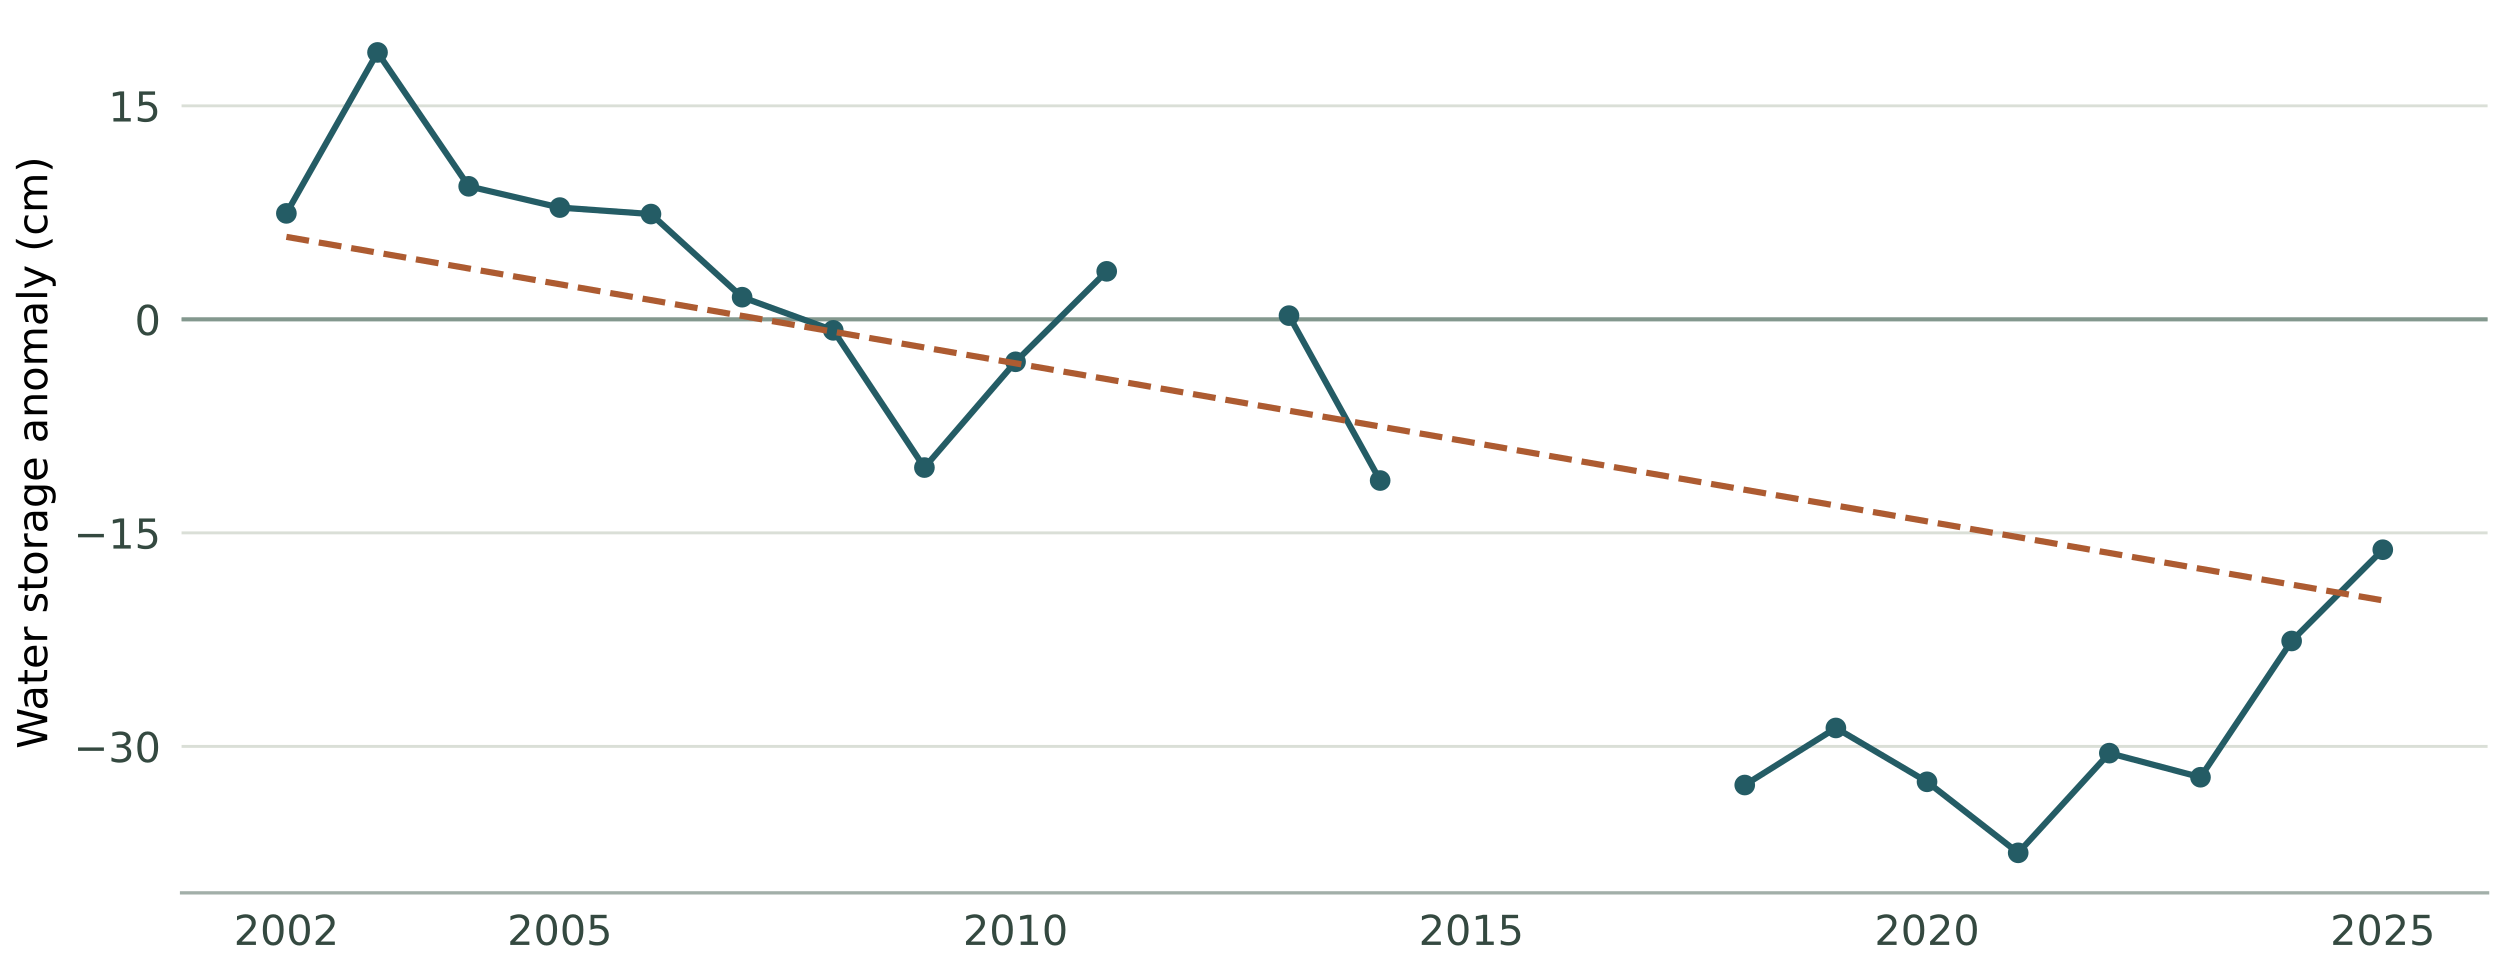
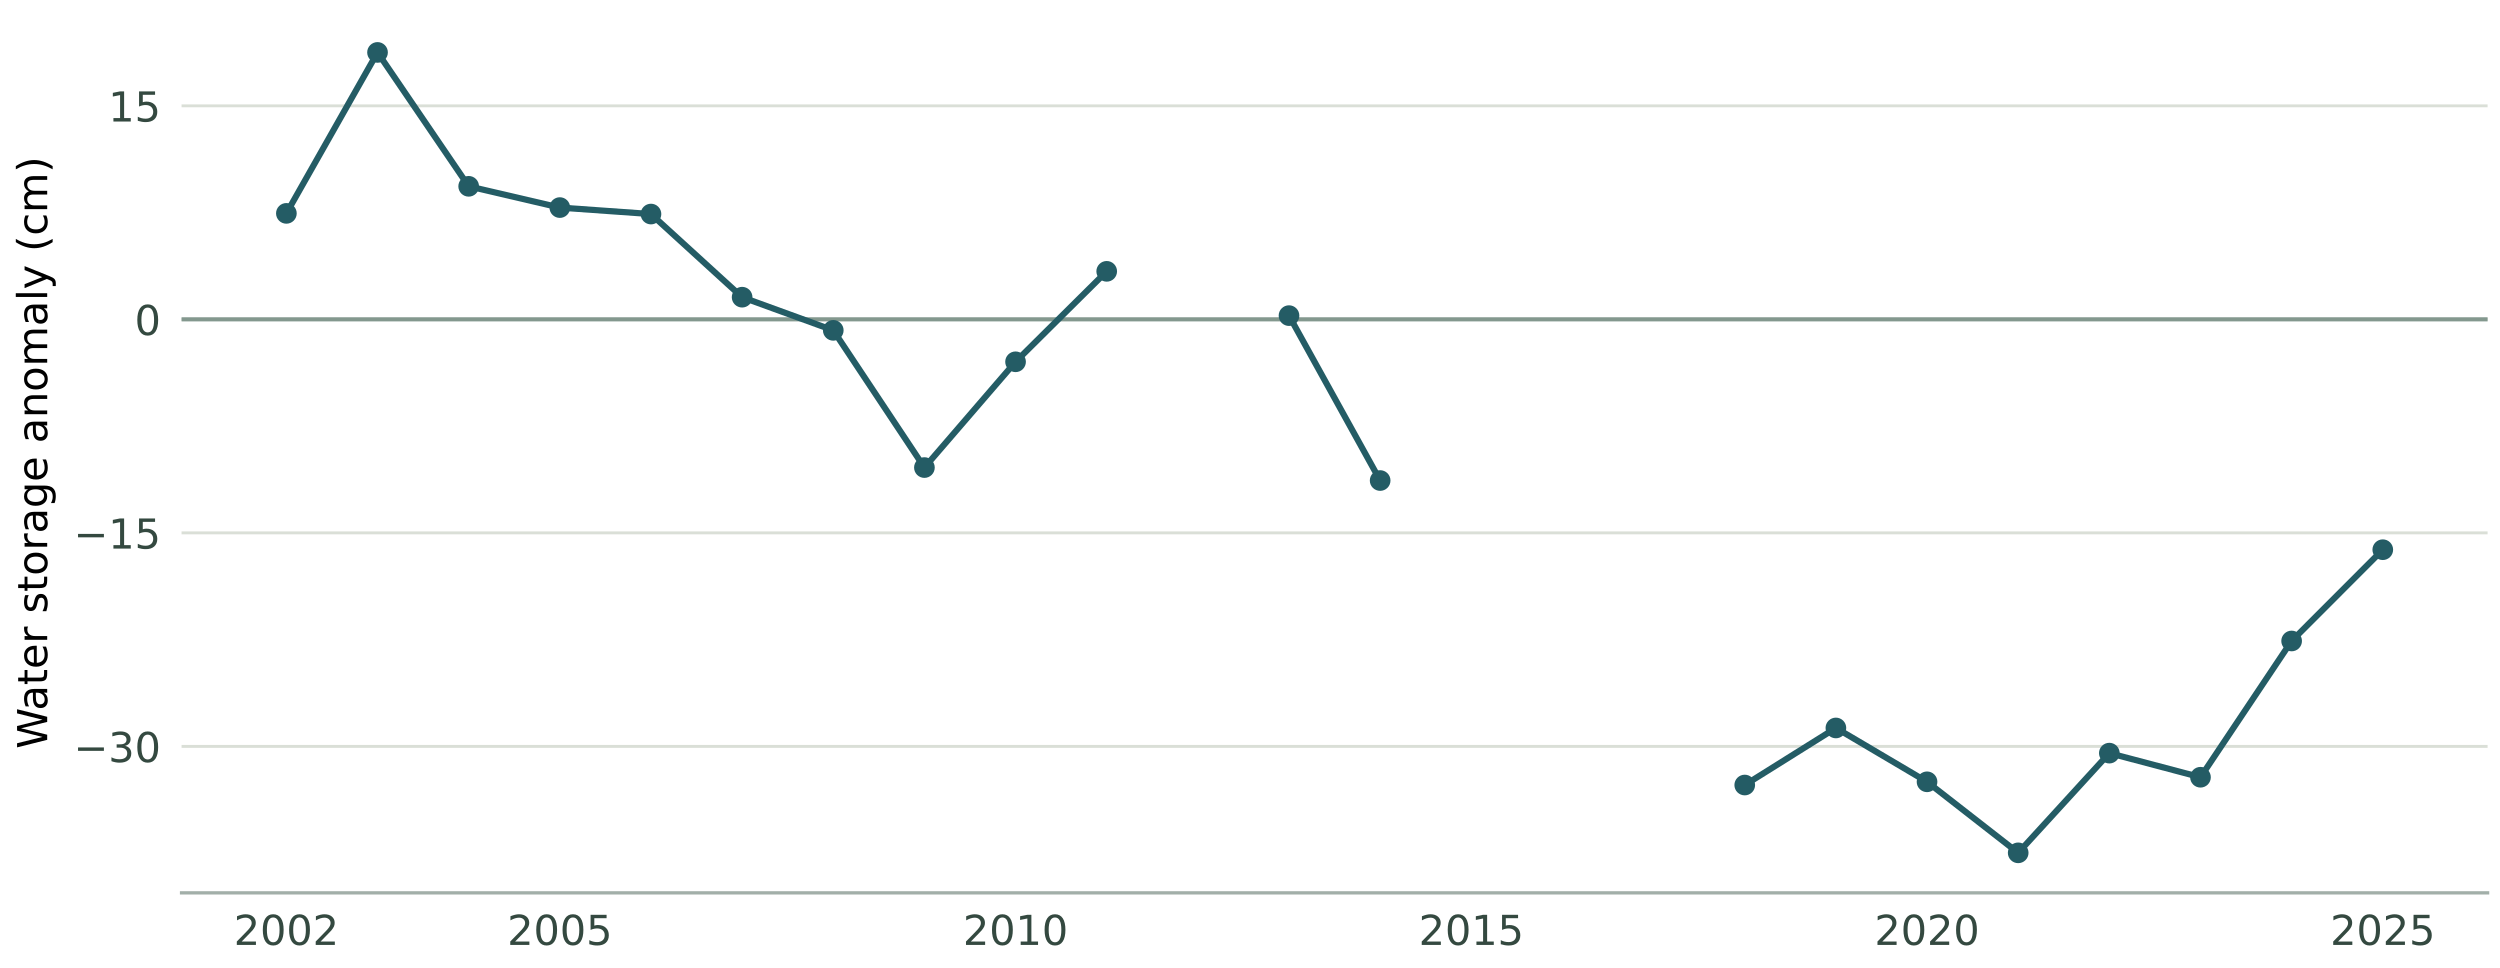
<svg xmlns="http://www.w3.org/2000/svg" xmlns:xlink="http://www.w3.org/1999/xlink" width="604.8pt" height="234pt" viewBox="0 0 604.8 234" version="1.1">
  <defs>
    <style type="text/css">*{stroke-linejoin: round; stroke-linecap: butt}</style>
  </defs>
  <g id="figure_1">
    <g id="patch_1">
      <path d="M 0 234 L 604.8 234 L 604.8 0 L 0 0 L 0 234 z " style="fill: none; opacity: 0" />
    </g>
    <g id="axes_1">
      <g id="patch_2">
        <path d="M 43.923 216 L 601.8 216 L 601.8 3 L 43.923 3 L 43.923 216 z " style="fill: none" />
      </g>
      <g id="matplotlib.axis_1">
        <g id="xtick_1">
          <g id="line2d_1" />
          <g id="text_1">
            <g style="fill: #344940" transform="translate(56.55564 228.5974) scale(0.1 -0.1)">
              <defs>
                <path id="DejaVuSans-15" d="M 1228 531 L 3431 531 L 3431 0 L 469 0 L 469 531 Q 828 903 1448 1529 Q 2069 2156 2228 2338 Q 2531 2678 2651 2914 Q 2772 3150 2772 3378 Q 2772 3750 2511 3984 Q 2250 4219 1831 4219 Q 1534 4219 1204 4116 Q 875 4013 500 3803 L 500 4441 Q 881 4594 1212 4672 Q 1544 4750 1819 4750 Q 2544 4750 2975 4387 Q 3406 4025 3406 3419 Q 3406 3131 3298 2873 Q 3191 2616 2906 2266 Q 2828 2175 2409 1742 Q 1991 1309 1228 531 z " transform="scale(0.015625)" />
                <path id="DejaVuSans-13" d="M 2034 4250 Q 1547 4250 1301 3770 Q 1056 3291 1056 2328 Q 1056 1369 1301 889 Q 1547 409 2034 409 Q 2525 409 2770 889 Q 3016 1369 3016 2328 Q 3016 3291 2770 3770 Q 2525 4250 2034 4250 z M 2034 4750 Q 2819 4750 3233 4129 Q 3647 3509 3647 2328 Q 3647 1150 3233 529 Q 2819 -91 2034 -91 Q 1250 -91 836 529 Q 422 1150 422 2328 Q 422 3509 836 4129 Q 1250 4750 2034 4750 z " transform="scale(0.015625)" />
              </defs>
              <use xlink:href="#DejaVuSans-15" />
              <use xlink:href="#DejaVuSans-13" transform="translate(63.625 0)" />
              <use xlink:href="#DejaVuSans-13" transform="translate(127.25 0)" />
              <use xlink:href="#DejaVuSans-15" transform="translate(190.875 0)" />
            </g>
          </g>
        </g>
        <g id="xtick_2">
          <g id="line2d_2" />
          <g id="text_2">
            <g style="fill: #344940" transform="translate(122.7071 228.5974) scale(0.1 -0.1)">
              <defs>
                <path id="DejaVuSans-18" d="M 691 4666 L 3169 4666 L 3169 4134 L 1269 4134 L 1269 2991 Q 1406 3038 1543 3061 Q 1681 3084 1819 3084 Q 2600 3084 3056 2656 Q 3513 2228 3513 1497 Q 3513 744 3044 326 Q 2575 -91 1722 -91 Q 1428 -91 1123 -41 Q 819 9 494 109 L 494 744 Q 775 591 1075 516 Q 1375 441 1709 441 Q 2250 441 2565 725 Q 2881 1009 2881 1497 Q 2881 1984 2565 2268 Q 2250 2553 1709 2553 Q 1456 2553 1204 2497 Q 953 2441 691 2322 L 691 4666 z " transform="scale(0.015625)" />
              </defs>
              <use xlink:href="#DejaVuSans-15" />
              <use xlink:href="#DejaVuSans-13" transform="translate(63.625 0)" />
              <use xlink:href="#DejaVuSans-13" transform="translate(127.25 0)" />
              <use xlink:href="#DejaVuSans-18" transform="translate(190.875 0)" />
            </g>
          </g>
        </g>
        <g id="xtick_3">
          <g id="line2d_3" />
          <g id="text_3">
            <g style="fill: #344940" transform="translate(232.9595 228.5974) scale(0.1 -0.1)">
              <defs>
                <path id="DejaVuSans-14" d="M 794 531 L 1825 531 L 1825 4091 L 703 3866 L 703 4441 L 1819 4666 L 2450 4666 L 2450 531 L 3481 531 L 3481 0 L 794 0 L 794 531 z " transform="scale(0.015625)" />
              </defs>
              <use xlink:href="#DejaVuSans-15" />
              <use xlink:href="#DejaVuSans-13" transform="translate(63.625 0)" />
              <use xlink:href="#DejaVuSans-14" transform="translate(127.25 0)" />
              <use xlink:href="#DejaVuSans-13" transform="translate(190.875 0)" />
            </g>
          </g>
        </g>
        <g id="xtick_4">
          <g id="line2d_4" />
          <g id="text_4">
            <g style="fill: #344940" transform="translate(343.2119 228.5974) scale(0.1 -0.1)">
              <use xlink:href="#DejaVuSans-15" />
              <use xlink:href="#DejaVuSans-13" transform="translate(63.625 0)" />
              <use xlink:href="#DejaVuSans-14" transform="translate(127.25 0)" />
              <use xlink:href="#DejaVuSans-18" transform="translate(190.875 0)" />
            </g>
          </g>
        </g>
        <g id="xtick_5">
          <g id="line2d_5" />
          <g id="text_5">
            <g style="fill: #344940" transform="translate(453.4643 228.5974) scale(0.1 -0.1)">
              <use xlink:href="#DejaVuSans-15" />
              <use xlink:href="#DejaVuSans-13" transform="translate(63.625 0)" />
              <use xlink:href="#DejaVuSans-15" transform="translate(127.25 0)" />
              <use xlink:href="#DejaVuSans-13" transform="translate(190.875 0)" />
            </g>
          </g>
        </g>
        <g id="xtick_6">
          <g id="line2d_6" />
          <g id="text_6">
            <g style="fill: #344940" transform="translate(563.7167 228.5974) scale(0.1 -0.1)">
              <use xlink:href="#DejaVuSans-15" />
              <use xlink:href="#DejaVuSans-13" transform="translate(63.625 0)" />
              <use xlink:href="#DejaVuSans-15" transform="translate(127.25 0)" />
              <use xlink:href="#DejaVuSans-18" transform="translate(190.875 0)" />
            </g>
          </g>
        </g>
      </g>
      <g id="matplotlib.axis_2">
        <g id="ytick_1">
          <g id="line2d_7">
            <path d="M 43.923 180.569 L 601.8 180.569 " clip-path="url(#pbf83a141c8)" style="fill: none; stroke: #dadfd7; stroke-width: 0.7; stroke-linecap: square" />
          </g>
          <g id="line2d_8" />
          <g id="text_7">
            <g style="fill: #344940" transform="translate(17.8179 184.3678) scale(0.1 -0.1)">
              <defs>
                <path id="DejaVuSans-c9c" d="M 678 2272 L 4684 2272 L 4684 1741 L 678 1741 L 678 2272 z " transform="scale(0.015625)" />
                <path id="DejaVuSans-16" d="M 2597 2516 Q 3050 2419 3304 2112 Q 3559 1806 3559 1356 Q 3559 666 3084 287 Q 2609 -91 1734 -91 Q 1441 -91 1130 -33 Q 819 25 488 141 L 488 750 Q 750 597 1062 519 Q 1375 441 1716 441 Q 2309 441 2620 675 Q 2931 909 2931 1356 Q 2931 1769 2642 2001 Q 2353 2234 1838 2234 L 1294 2234 L 1294 2753 L 1863 2753 Q 2328 2753 2575 2939 Q 2822 3125 2822 3475 Q 2822 3834 2567 4026 Q 2313 4219 1838 4219 Q 1578 4219 1281 4162 Q 984 4106 628 3988 L 628 4550 Q 988 4650 1302 4700 Q 1616 4750 1894 4750 Q 2613 4750 3031 4423 Q 3450 4097 3450 3541 Q 3450 3153 3228 2886 Q 3006 2619 2597 2516 z " transform="scale(0.015625)" />
              </defs>
              <use xlink:href="#DejaVuSans-c9c" />
              <use xlink:href="#DejaVuSans-16" transform="translate(83.79688 0)" />
              <use xlink:href="#DejaVuSans-13" transform="translate(147.4219 0)" />
            </g>
          </g>
        </g>
        <g id="ytick_2">
          <g id="line2d_9">
            <path d="M 43.923 128.912 L 601.8 128.912 " clip-path="url(#pbf83a141c8)" style="fill: none; stroke: #dadfd7; stroke-width: 0.7; stroke-linecap: square" />
          </g>
          <g id="line2d_10" />
          <g id="text_8">
            <g style="fill: #344940" transform="translate(17.8179 132.7113) scale(0.1 -0.1)">
              <use xlink:href="#DejaVuSans-c9c" />
              <use xlink:href="#DejaVuSans-14" transform="translate(83.79688 0)" />
              <use xlink:href="#DejaVuSans-18" transform="translate(147.4219 0)" />
            </g>
          </g>
        </g>
        <g id="ytick_3">
          <g id="line2d_11">
            <path d="M 43.923 77.256 L 601.8 77.256 " clip-path="url(#pbf83a141c8)" style="fill: none; stroke: #dadfd7; stroke-width: 0.7; stroke-linecap: square" />
          </g>
          <g id="line2d_12" />
          <g id="text_9">
            <g style="fill: #344940" transform="translate(32.56008 81.05471) scale(0.1 -0.1)">
              <use xlink:href="#DejaVuSans-13" />
            </g>
          </g>
        </g>
        <g id="ytick_4">
          <g id="line2d_13">
            <path d="M 43.923 25.599 L 601.8 25.599 " clip-path="url(#pbf83a141c8)" style="fill: none; stroke: #dadfd7; stroke-width: 0.7; stroke-linecap: square" />
          </g>
          <g id="line2d_14" />
          <g id="text_10">
            <g style="fill: #344940" transform="translate(26.19758 29.39817) scale(0.1 -0.1)">
              <use xlink:href="#DejaVuSans-14" />
              <use xlink:href="#DejaVuSans-18" transform="translate(63.625 0)" />
            </g>
          </g>
        </g>
        <g id="text_11">
          <g transform="translate(11.41555 181.1383) rotate(-90) scale(0.1 -0.1)">
            <defs>
              <path id="DejaVuSans-3a" d="M 213 4666 L 850 4666 L 1831 722 L 2809 4666 L 3519 4666 L 4500 722 L 5478 4666 L 6119 4666 L 4947 0 L 4153 0 L 3169 4050 L 2175 0 L 1381 0 L 213 4666 z " transform="scale(0.015625)" />
              <path id="DejaVuSans-44" d="M 2194 1759 Q 1497 1759 1228 1600 Q 959 1441 959 1056 Q 959 750 1161 570 Q 1363 391 1709 391 Q 2188 391 2477 730 Q 2766 1069 2766 1631 L 2766 1759 L 2194 1759 z M 3341 1997 L 3341 0 L 2766 0 L 2766 531 Q 2569 213 2275 61 Q 1981 -91 1556 -91 Q 1019 -91 701 211 Q 384 513 384 1019 Q 384 1609 779 1909 Q 1175 2209 1959 2209 L 2766 2209 L 2766 2266 Q 2766 2663 2505 2880 Q 2244 3097 1772 3097 Q 1472 3097 1187 3025 Q 903 2953 641 2809 L 641 3341 Q 956 3463 1253 3523 Q 1550 3584 1831 3584 Q 2591 3584 2966 3190 Q 3341 2797 3341 1997 z " transform="scale(0.015625)" />
              <path id="DejaVuSans-57" d="M 1172 4494 L 1172 3500 L 2356 3500 L 2356 3053 L 1172 3053 L 1172 1153 Q 1172 725 1289 603 Q 1406 481 1766 481 L 2356 481 L 2356 0 L 1766 0 Q 1100 0 847 248 Q 594 497 594 1153 L 594 3053 L 172 3053 L 172 3500 L 594 3500 L 594 4494 L 1172 4494 z " transform="scale(0.015625)" />
              <path id="DejaVuSans-48" d="M 3597 1894 L 3597 1613 L 953 1613 Q 991 1019 1311 708 Q 1631 397 2203 397 Q 2534 397 2845 478 Q 3156 559 3463 722 L 3463 178 Q 3153 47 2828 -22 Q 2503 -91 2169 -91 Q 1331 -91 842 396 Q 353 884 353 1716 Q 353 2575 817 3079 Q 1281 3584 2069 3584 Q 2775 3584 3186 3129 Q 3597 2675 3597 1894 z M 3022 2063 Q 3016 2534 2758 2815 Q 2500 3097 2075 3097 Q 1594 3097 1305 2825 Q 1016 2553 972 2059 L 3022 2063 z " transform="scale(0.015625)" />
              <path id="DejaVuSans-55" d="M 2631 2963 Q 2534 3019 2420 3045 Q 2306 3072 2169 3072 Q 1681 3072 1420 2755 Q 1159 2438 1159 1844 L 1159 0 L 581 0 L 581 3500 L 1159 3500 L 1159 2956 Q 1341 3275 1631 3429 Q 1922 3584 2338 3584 Q 2397 3584 2469 3576 Q 2541 3569 2628 3553 L 2631 2963 z " transform="scale(0.015625)" />
              <path id="DejaVuSans-3" transform="scale(0.015625)" />
              <path id="DejaVuSans-56" d="M 2834 3397 L 2834 2853 Q 2591 2978 2328 3040 Q 2066 3103 1784 3103 Q 1356 3103 1142 2972 Q 928 2841 928 2578 Q 928 2378 1081 2264 Q 1234 2150 1697 2047 L 1894 2003 Q 2506 1872 2764 1633 Q 3022 1394 3022 966 Q 3022 478 2636 193 Q 2250 -91 1575 -91 Q 1294 -91 989 -36 Q 684 19 347 128 L 347 722 Q 666 556 975 473 Q 1284 391 1588 391 Q 1994 391 2212 530 Q 2431 669 2431 922 Q 2431 1156 2273 1281 Q 2116 1406 1581 1522 L 1381 1569 Q 847 1681 609 1914 Q 372 2147 372 2553 Q 372 3047 722 3315 Q 1072 3584 1716 3584 Q 2034 3584 2315 3537 Q 2597 3491 2834 3397 z " transform="scale(0.015625)" />
              <path id="DejaVuSans-52" d="M 1959 3097 Q 1497 3097 1228 2736 Q 959 2375 959 1747 Q 959 1119 1226 758 Q 1494 397 1959 397 Q 2419 397 2687 759 Q 2956 1122 2956 1747 Q 2956 2369 2687 2733 Q 2419 3097 1959 3097 z M 1959 3584 Q 2709 3584 3137 3096 Q 3566 2609 3566 1747 Q 3566 888 3137 398 Q 2709 -91 1959 -91 Q 1206 -91 779 398 Q 353 888 353 1747 Q 353 2609 779 3096 Q 1206 3584 1959 3584 z " transform="scale(0.015625)" />
              <path id="DejaVuSans-4a" d="M 2906 1791 Q 2906 2416 2648 2759 Q 2391 3103 1925 3103 Q 1463 3103 1205 2759 Q 947 2416 947 1791 Q 947 1169 1205 825 Q 1463 481 1925 481 Q 2391 481 2648 825 Q 2906 1169 2906 1791 z M 3481 434 Q 3481 -459 3084 -895 Q 2688 -1331 1869 -1331 Q 1566 -1331 1297 -1286 Q 1028 -1241 775 -1147 L 775 -588 Q 1028 -725 1275 -790 Q 1522 -856 1778 -856 Q 2344 -856 2625 -561 Q 2906 -266 2906 331 L 2906 616 Q 2728 306 2450 153 Q 2172 0 1784 0 Q 1141 0 747 490 Q 353 981 353 1791 Q 353 2603 747 3093 Q 1141 3584 1784 3584 Q 2172 3584 2450 3431 Q 2728 3278 2906 2969 L 2906 3500 L 3481 3500 L 3481 434 z " transform="scale(0.015625)" />
              <path id="DejaVuSans-51" d="M 3513 2113 L 3513 0 L 2938 0 L 2938 2094 Q 2938 2591 2744 2837 Q 2550 3084 2163 3084 Q 1697 3084 1428 2787 Q 1159 2491 1159 1978 L 1159 0 L 581 0 L 581 3500 L 1159 3500 L 1159 2956 Q 1366 3272 1645 3428 Q 1925 3584 2291 3584 Q 2894 3584 3203 3211 Q 3513 2838 3513 2113 z " transform="scale(0.015625)" />
              <path id="DejaVuSans-50" d="M 3328 2828 Q 3544 3216 3844 3400 Q 4144 3584 4550 3584 Q 5097 3584 5394 3201 Q 5691 2819 5691 2113 L 5691 0 L 5113 0 L 5113 2094 Q 5113 2597 4934 2840 Q 4756 3084 4391 3084 Q 3944 3084 3684 2787 Q 3425 2491 3425 1978 L 3425 0 L 2847 0 L 2847 2094 Q 2847 2600 2669 2842 Q 2491 3084 2119 3084 Q 1678 3084 1418 2786 Q 1159 2488 1159 1978 L 1159 0 L 581 0 L 581 3500 L 1159 3500 L 1159 2956 Q 1356 3278 1631 3431 Q 1906 3584 2284 3584 Q 2666 3584 2933 3390 Q 3200 3197 3328 2828 z " transform="scale(0.015625)" />
              <path id="DejaVuSans-4f" d="M 603 4863 L 1178 4863 L 1178 0 L 603 0 L 603 4863 z " transform="scale(0.015625)" />
              <path id="DejaVuSans-5c" d="M 2059 -325 Q 1816 -950 1584 -1140 Q 1353 -1331 966 -1331 L 506 -1331 L 506 -850 L 844 -850 Q 1081 -850 1212 -737 Q 1344 -625 1503 -206 L 1606 56 L 191 3500 L 800 3500 L 1894 763 L 2988 3500 L 3597 3500 L 2059 -325 z " transform="scale(0.015625)" />
              <path id="DejaVuSans-b" d="M 1984 4856 Q 1566 4138 1362 3434 Q 1159 2731 1159 2009 Q 1159 1288 1364 580 Q 1569 -128 1984 -844 L 1484 -844 Q 1016 -109 783 600 Q 550 1309 550 2009 Q 550 2706 781 3412 Q 1013 4119 1484 4856 L 1984 4856 z " transform="scale(0.015625)" />
              <path id="DejaVuSans-46" d="M 3122 3366 L 3122 2828 Q 2878 2963 2633 3030 Q 2388 3097 2138 3097 Q 1578 3097 1268 2742 Q 959 2388 959 1747 Q 959 1106 1268 751 Q 1578 397 2138 397 Q 2388 397 2633 464 Q 2878 531 3122 666 L 3122 134 Q 2881 22 2623 -34 Q 2366 -91 2075 -91 Q 1284 -91 818 406 Q 353 903 353 1747 Q 353 2603 823 3093 Q 1294 3584 2113 3584 Q 2378 3584 2631 3529 Q 2884 3475 3122 3366 z " transform="scale(0.015625)" />
              <path id="DejaVuSans-c" d="M 513 4856 L 1013 4856 Q 1481 4119 1714 3412 Q 1947 2706 1947 2009 Q 1947 1309 1714 600 Q 1481 -109 1013 -844 L 513 -844 Q 928 -128 1133 580 Q 1338 1288 1338 2009 Q 1338 2731 1133 3434 Q 928 4138 513 4856 z " transform="scale(0.015625)" />
            </defs>
            <use xlink:href="#DejaVuSans-3a" />
            <use xlink:href="#DejaVuSans-44" transform="translate(92.48438 0)" />
            <use xlink:href="#DejaVuSans-57" transform="translate(153.7656 0)" />
            <use xlink:href="#DejaVuSans-48" transform="translate(192.9688 0)" />
            <use xlink:href="#DejaVuSans-55" transform="translate(254.5 0)" />
            <use xlink:href="#DejaVuSans-3" transform="translate(295.6094 0)" />
            <use xlink:href="#DejaVuSans-56" transform="translate(327.3906 0)" />
            <use xlink:href="#DejaVuSans-57" transform="translate(379.4844 0)" />
            <use xlink:href="#DejaVuSans-52" transform="translate(418.6875 0)" />
            <use xlink:href="#DejaVuSans-55" transform="translate(479.875 0)" />
            <use xlink:href="#DejaVuSans-44" transform="translate(520.9844 0)" />
            <use xlink:href="#DejaVuSans-4a" transform="translate(582.2656 0)" />
            <use xlink:href="#DejaVuSans-48" transform="translate(645.75 0)" />
            <use xlink:href="#DejaVuSans-3" transform="translate(707.2812 0)" />
            <use xlink:href="#DejaVuSans-44" transform="translate(739.0625 0)" />
            <use xlink:href="#DejaVuSans-51" transform="translate(800.3438 0)" />
            <use xlink:href="#DejaVuSans-52" transform="translate(863.7188 0)" />
            <use xlink:href="#DejaVuSans-50" transform="translate(924.9062 0)" />
            <use xlink:href="#DejaVuSans-44" transform="translate(1022.312 0)" />
            <use xlink:href="#DejaVuSans-4f" transform="translate(1083.594 0)" />
            <use xlink:href="#DejaVuSans-5c" transform="translate(1111.375 0)" />
            <use xlink:href="#DejaVuSans-3" transform="translate(1170.562 0)" />
            <use xlink:href="#DejaVuSans-b" transform="translate(1202.344 0)" />
            <use xlink:href="#DejaVuSans-46" transform="translate(1241.359 0)" />
            <use xlink:href="#DejaVuSans-50" transform="translate(1296.344 0)" />
            <use xlink:href="#DejaVuSans-c" transform="translate(1393.75 0)" />
          </g>
        </g>
      </g>
      <g id="line2d_15">
        <path d="M 43.923 77.256 L 601.8 77.256 " clip-path="url(#pbf83a141c8)" style="fill: none; stroke: #83988e; stroke-linecap: square" />
      </g>
      <g id="line2d_16">
        <path d="M 69.281 51.62 L 91.331 12.682 L 113.382 45.072 L 135.432 50.217 L 157.483 51.783 L 179.533 71.896 L 201.584 79.917 L 223.634 113.112 L 245.684 87.525 L 267.735 65.642 M 311.836 76.356 L 333.886 116.25 M 422.088 189.914 L 444.139 176.109 L 466.189 189.135 L 488.24 206.318 L 510.29 182.198 L 532.341 188.03 L 554.391 155.066 L 576.442 132.986 " clip-path="url(#pbf83a141c8)" style="fill: none; stroke: #245c65; stroke-width: 1.5; stroke-linecap: square" />
        <defs>
          <path id="mcb658ec756" d="M 0 2 C 0.53 2 1.039 1.789 1.414 1.414 C 1.789 1.039 2 0.53 2 0 C 2 -0.53 1.789 -1.039 1.414 -1.414 C 1.039 -1.789 0.53 -2 0 -2 C -0.53 -2 -1.039 -1.789 -1.414 -1.414 C -1.789 -1.039 -2 -0.53 -2 0 C -2 0.53 -1.789 1.039 -1.414 1.414 C -1.039 1.789 -0.53 2 0 2 z " style="stroke: #245c65" />
        </defs>
        <g clip-path="url(#pbf83a141c8)">
          <use xlink:href="#mcb658ec756" x="69.281" y="51.62" style="fill: #245c65; stroke: #245c65" />
          <use xlink:href="#mcb658ec756" x="91.331" y="12.682" style="fill: #245c65; stroke: #245c65" />
          <use xlink:href="#mcb658ec756" x="113.382" y="45.072" style="fill: #245c65; stroke: #245c65" />
          <use xlink:href="#mcb658ec756" x="135.432" y="50.217" style="fill: #245c65; stroke: #245c65" />
          <use xlink:href="#mcb658ec756" x="157.483" y="51.783" style="fill: #245c65; stroke: #245c65" />
          <use xlink:href="#mcb658ec756" x="179.533" y="71.896" style="fill: #245c65; stroke: #245c65" />
          <use xlink:href="#mcb658ec756" x="201.584" y="79.917" style="fill: #245c65; stroke: #245c65" />
          <use xlink:href="#mcb658ec756" x="223.634" y="113.112" style="fill: #245c65; stroke: #245c65" />
          <use xlink:href="#mcb658ec756" x="245.684" y="87.525" style="fill: #245c65; stroke: #245c65" />
          <use xlink:href="#mcb658ec756" x="267.735" y="65.642" style="fill: #245c65; stroke: #245c65" />
          <use xlink:href="#mcb658ec756" x="311.836" y="76.356" style="fill: #245c65; stroke: #245c65" />
          <use xlink:href="#mcb658ec756" x="333.886" y="116.25" style="fill: #245c65; stroke: #245c65" />
          <use xlink:href="#mcb658ec756" x="422.088" y="189.914" style="fill: #245c65; stroke: #245c65" />
          <use xlink:href="#mcb658ec756" x="444.139" y="176.109" style="fill: #245c65; stroke: #245c65" />
          <use xlink:href="#mcb658ec756" x="466.189" y="189.135" style="fill: #245c65; stroke: #245c65" />
          <use xlink:href="#mcb658ec756" x="488.24" y="206.318" style="fill: #245c65; stroke: #245c65" />
          <use xlink:href="#mcb658ec756" x="510.29" y="182.198" style="fill: #245c65; stroke: #245c65" />
          <use xlink:href="#mcb658ec756" x="532.341" y="188.03" style="fill: #245c65; stroke: #245c65" />
          <use xlink:href="#mcb658ec756" x="554.391" y="155.066" style="fill: #245c65; stroke: #245c65" />
          <use xlink:href="#mcb658ec756" x="576.442" y="132.986" style="fill: #245c65; stroke: #245c65" />
        </g>
      </g>
-       <g id="line2d_17">
-         <path d="M 69.281 57.304 L 576.442 145.248 " clip-path="url(#pbf83a141c8)" style="fill: none; stroke-dasharray: 5.55,2.4; stroke-dashoffset: 0; stroke: #ad5b31; stroke-width: 1.5" />
-       </g>
      <g id="patch_3">
        <path d="M 43.923 216 L 601.8 216 " style="fill: none; stroke: #a2afa9; stroke-width: 0.8; stroke-linejoin: miter; stroke-linecap: square" />
      </g>
    </g>
  </g>
  <defs>
    <clipPath id="pbf83a141c8">
      <rect x="43.923" y="3" width="557.877" height="213" />
    </clipPath>
  </defs>
</svg>
